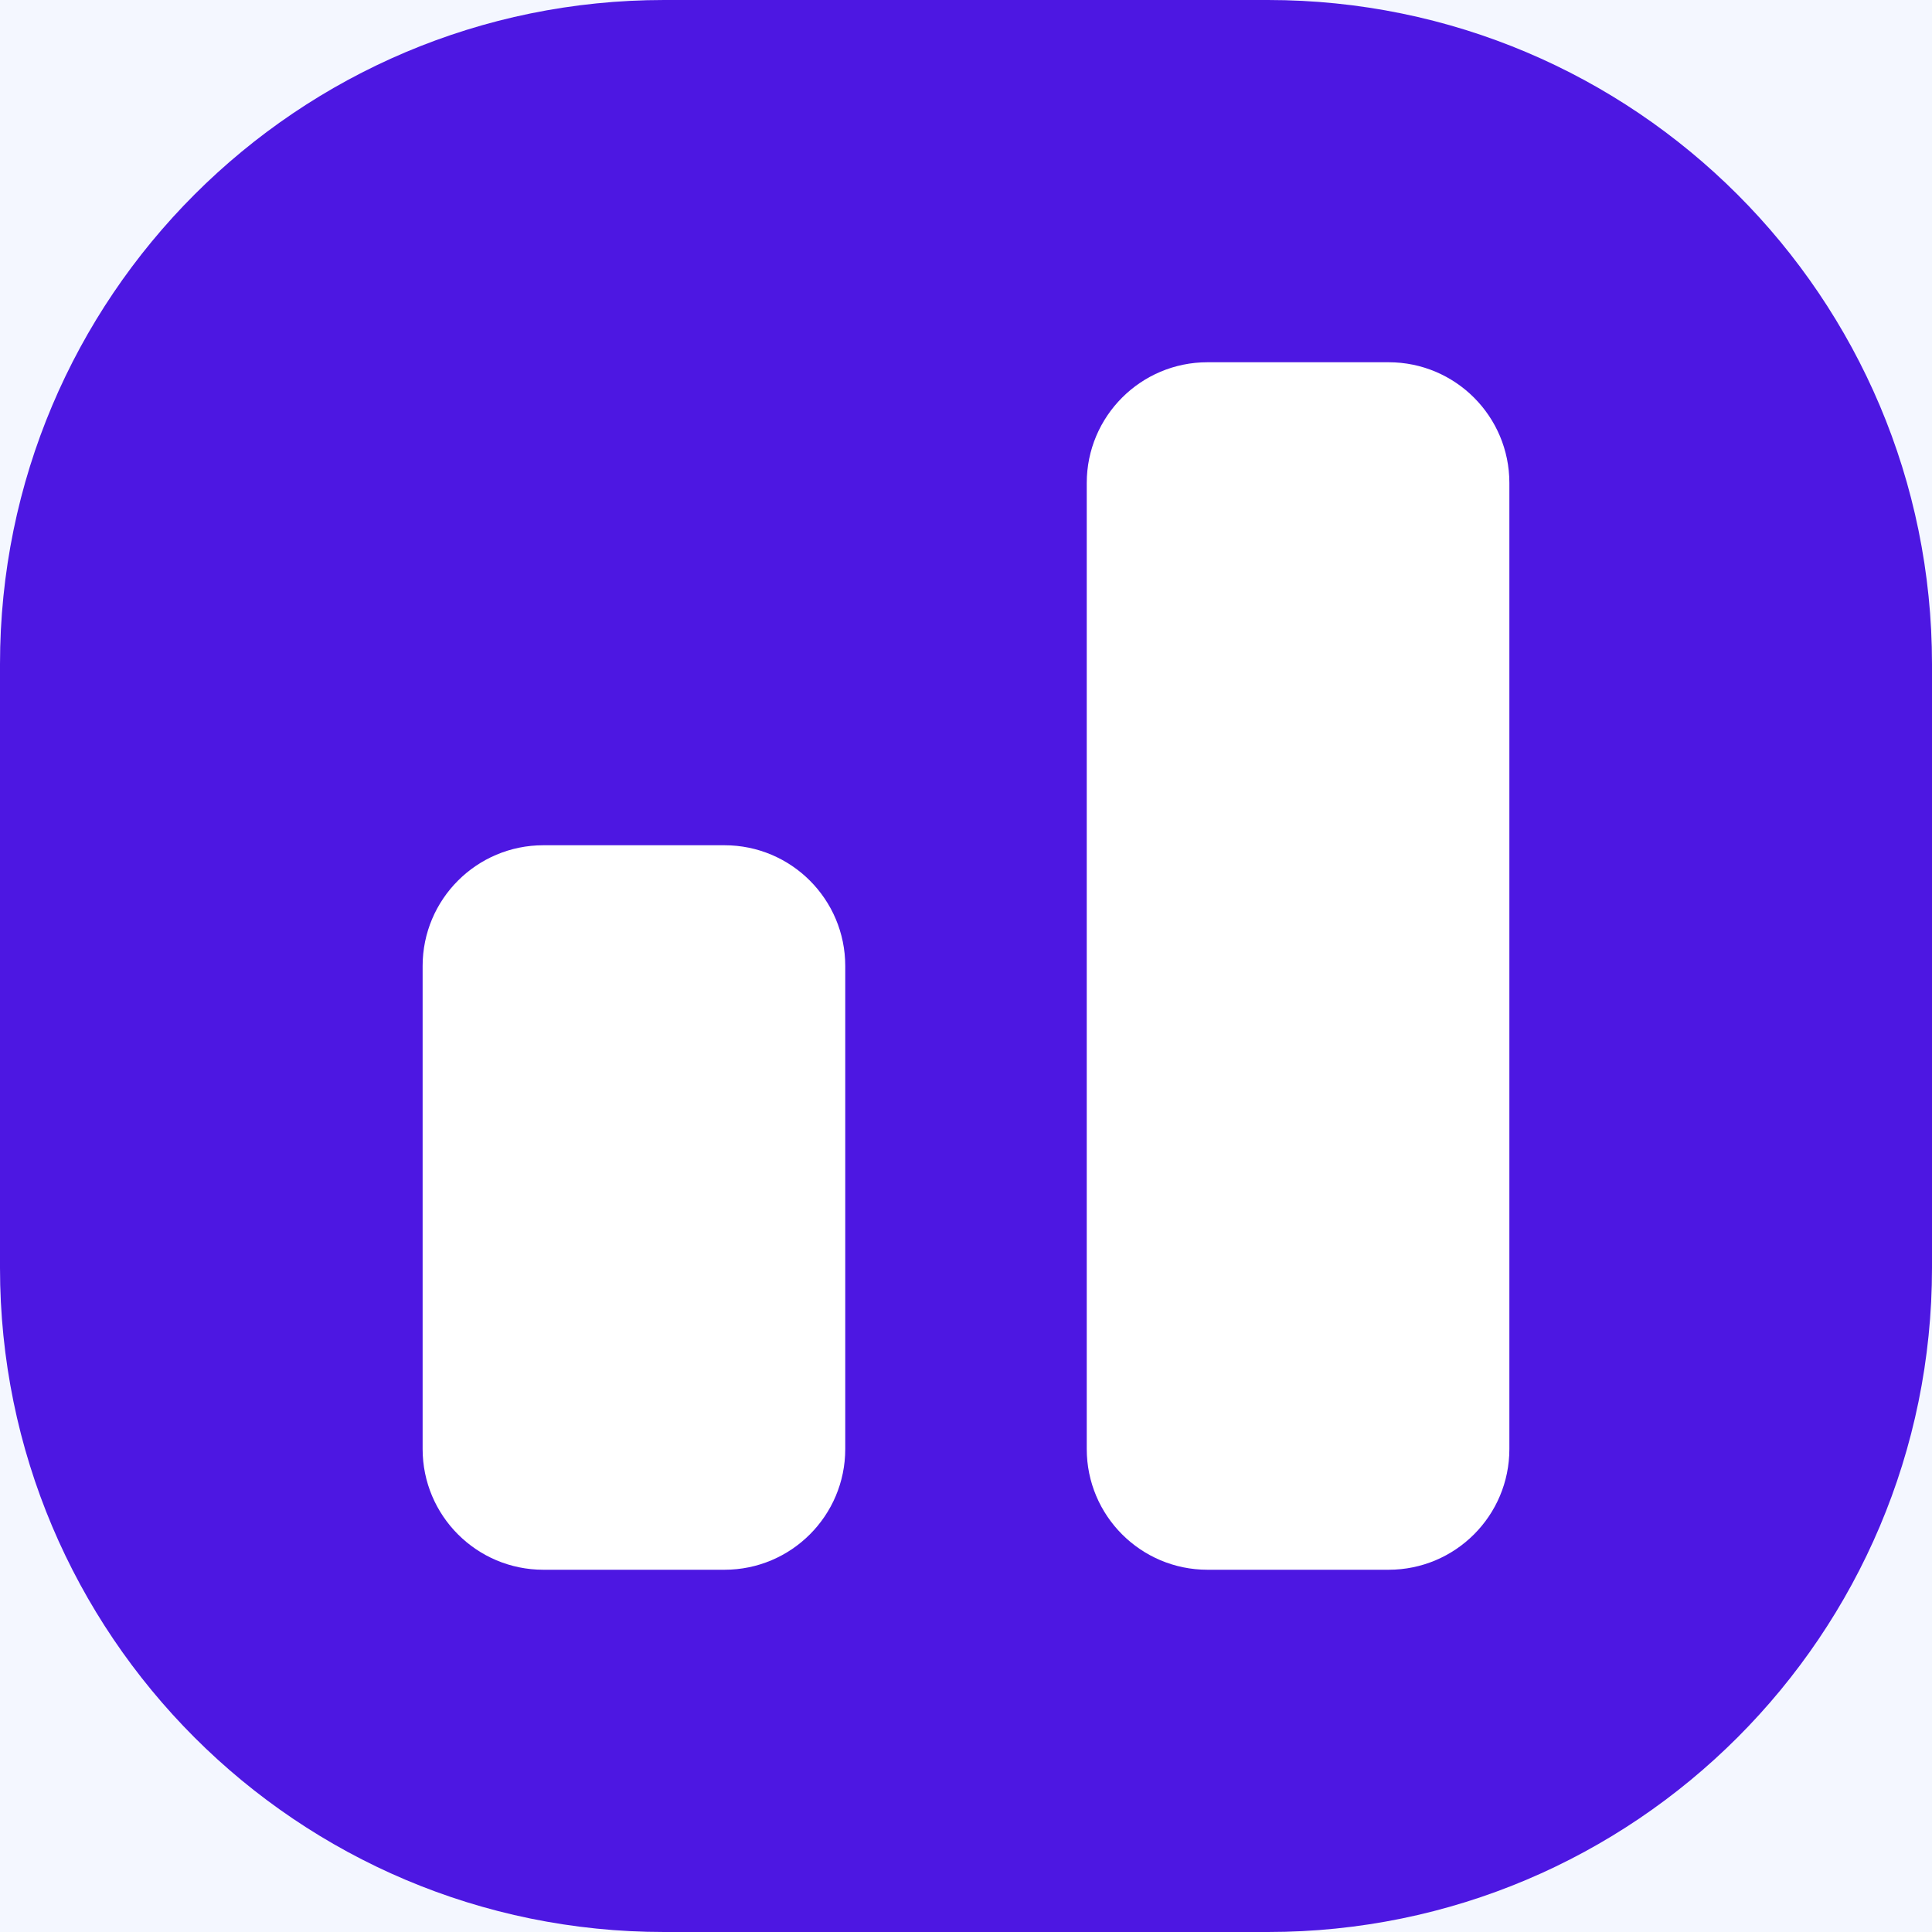
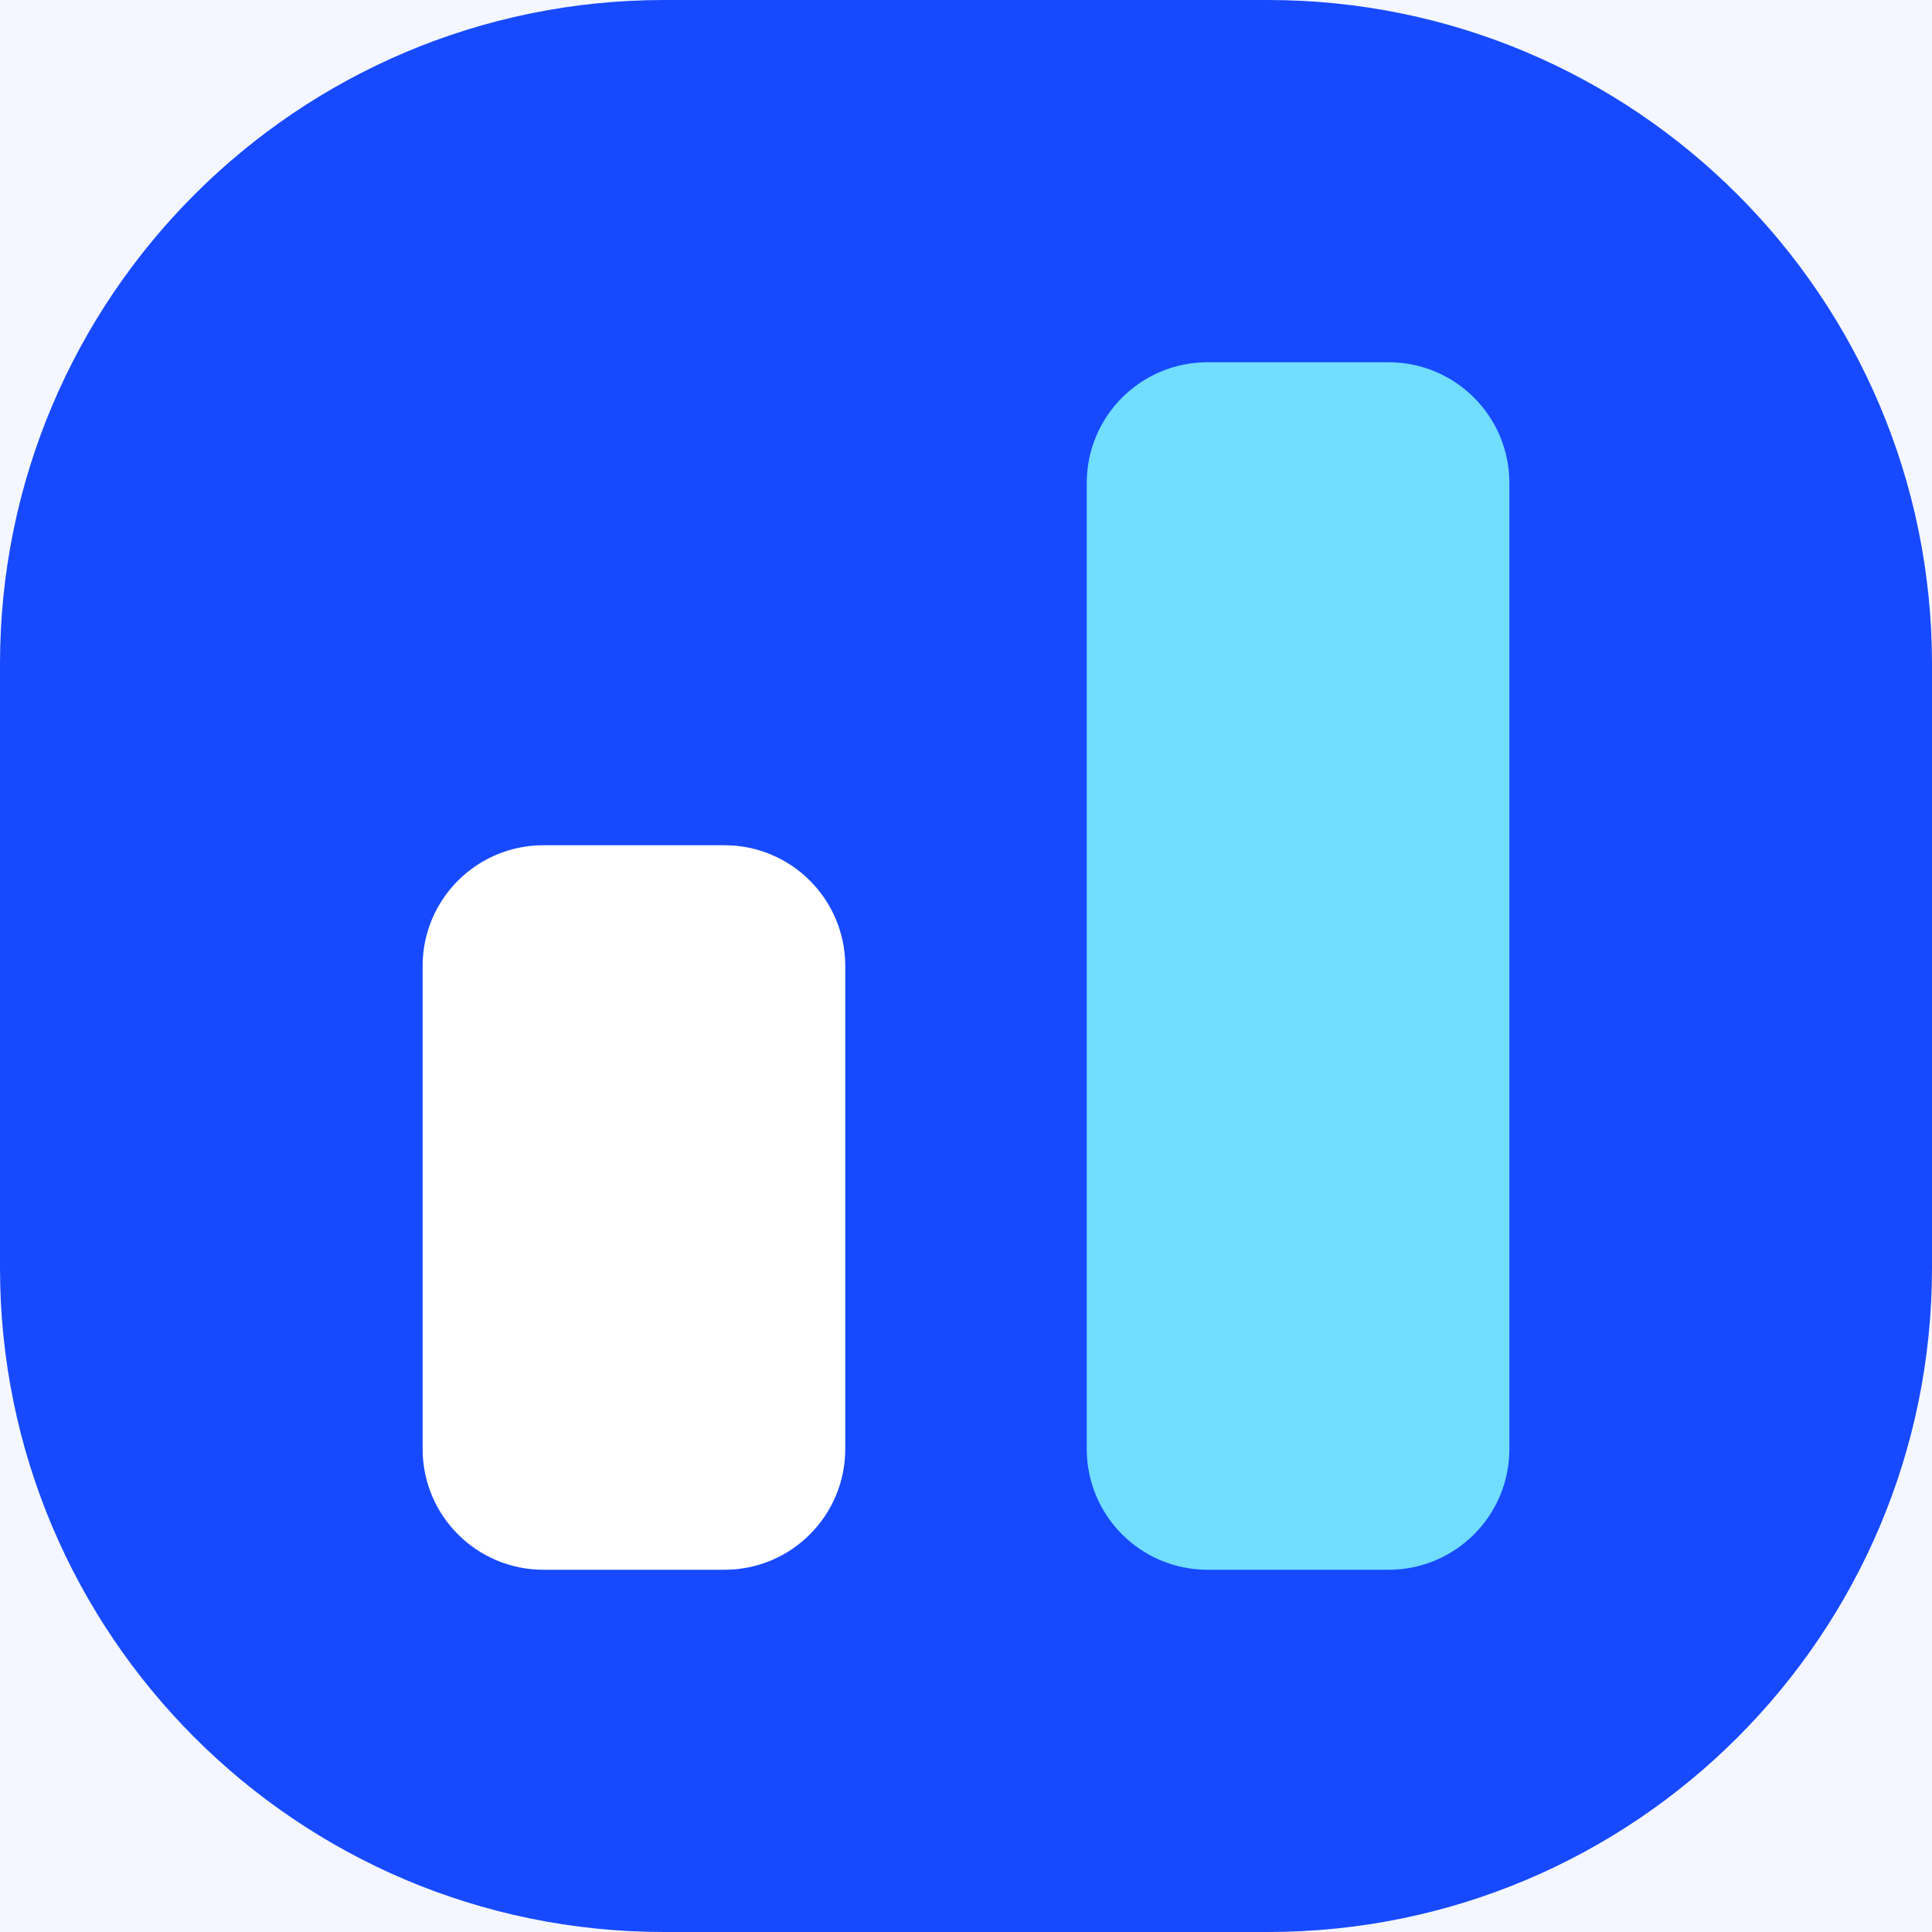
<svg xmlns="http://www.w3.org/2000/svg" width="32" height="32" viewBox="0 0 32 32" fill="none">
-   <g clip-path="url(#clip0_578_251)">
+   <g clip-path="url(#clip0_783_638)">
    <rect width="32" height="32" fill="#F4F7FF" />
-     <rect y="1.52588e-05" width="32" height="32" rx="11" fill="#4D17E2" />
-     <rect x="18" y="6" width="7" height="20" rx="2" fill="white" />
+     <rect width="32" height="32" rx="11" fill="#174AFF" />
+     <rect x="18" y="6" width="7" height="20" rx="2" fill="#71DDFF" />
    <rect x="7" y="14" width="7" height="12" rx="2" fill="white" />
  </g>
  <defs>
-     <clipPath id="clip0_578_251">
+     <clipPath id="clip0_783_638">
      <rect width="32" height="32" fill="white" />
    </clipPath>
  </defs>
</svg>
